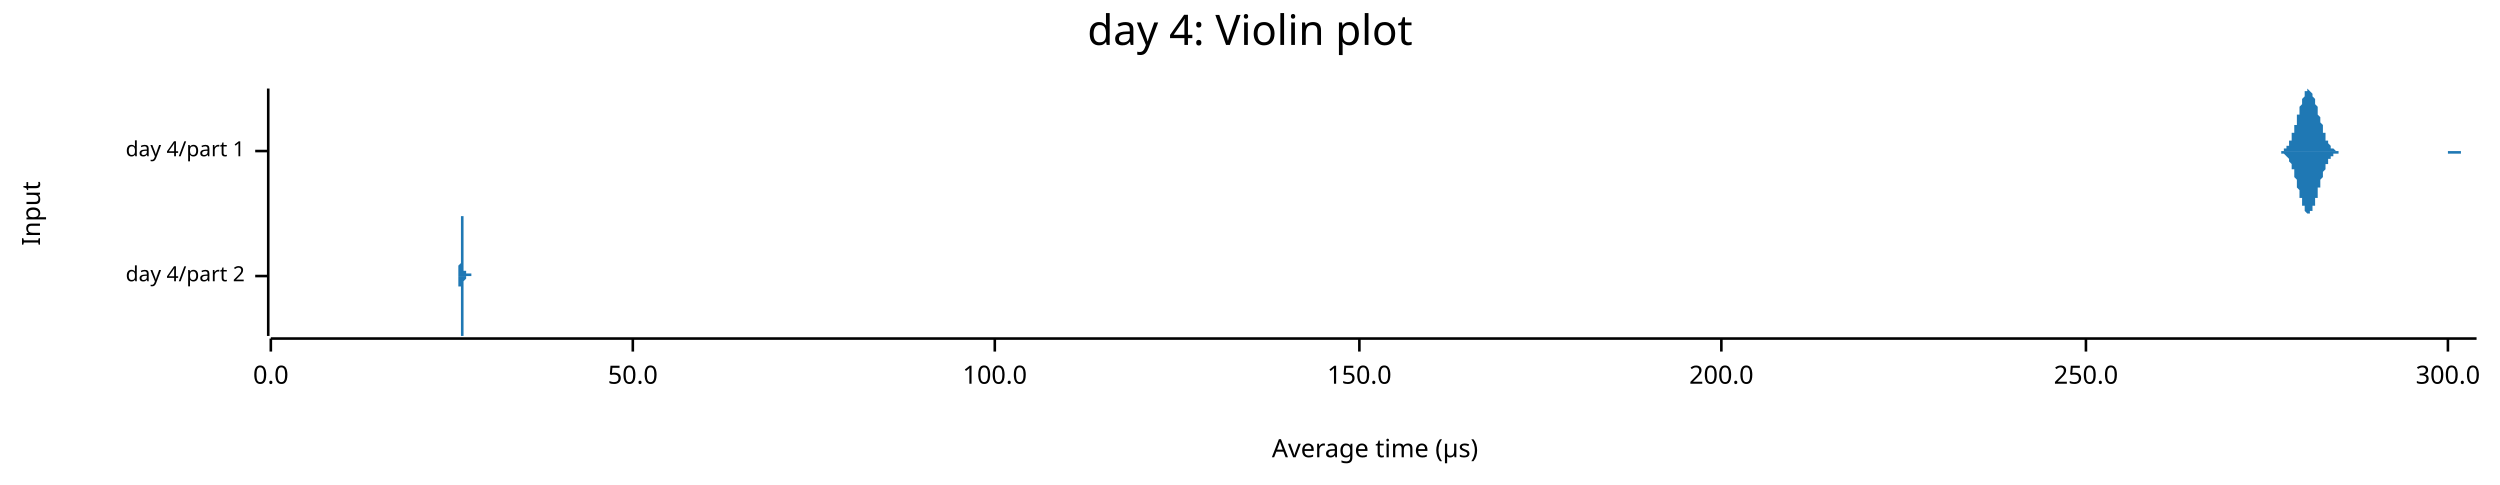
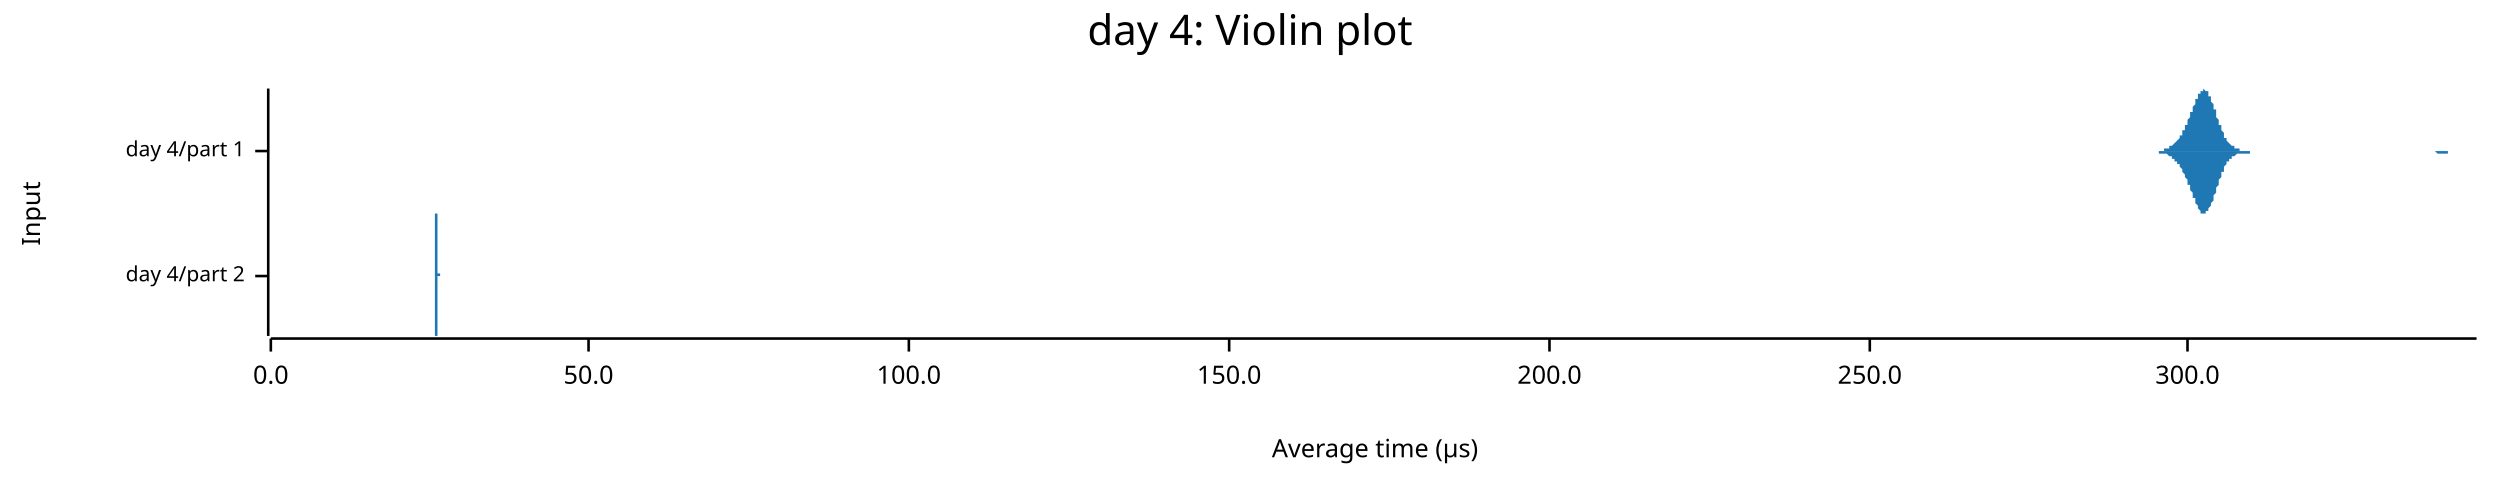
<svg xmlns="http://www.w3.org/2000/svg" width="960" height="186" viewBox="0 0 960 186">
  <text x="480" y="5" dy="0.76em" text-anchor="middle" font-family="sans-serif" font-size="16.129" opacity="1" fill="#000000">
day 4: Violin plot
</text>
  <text x="8" y="82" dy="0.76em" text-anchor="middle" font-family="sans-serif" font-size="9.677" opacity="1" fill="#000000" transform="rotate(270, 8, 82)">
Input
</text>
  <text x="528" y="178" dy="-0.5ex" text-anchor="middle" font-family="sans-serif" font-size="9.677" opacity="1" fill="#000000">
Average time (µs)
</text>
  <polyline fill="none" opacity="1" stroke="#000000" stroke-width="1" points="103,34 103,129 " />
  <text x="94" y="106" dy="0.5ex" text-anchor="end" font-family="sans-serif" font-size="8.065" opacity="1" fill="#000000">
day 4/part 2
</text>
  <polyline fill="none" opacity="1" stroke="#000000" stroke-width="1" points="98,106 103,106 " />
  <text x="94" y="58" dy="0.5ex" text-anchor="end" font-family="sans-serif" font-size="8.065" opacity="1" fill="#000000">
day 4/part 1
</text>
  <polyline fill="none" opacity="1" stroke="#000000" stroke-width="1" points="98,58 103,58 " />
  <polyline fill="none" opacity="1" stroke="#000000" stroke-width="1" points="104,130 951,130 " />
  <text x="104" y="140" dy="0.76em" text-anchor="middle" font-family="sans-serif" font-size="9.677" opacity="1" fill="#000000">
0.0
</text>
  <polyline fill="none" opacity="1" stroke="#000000" stroke-width="1" points="104,130 104,135 " />
-   <text x="243" y="140" dy="0.76em" text-anchor="middle" font-family="sans-serif" font-size="9.677" opacity="1" fill="#000000">
+   <text x="226" y="140" dy="0.76em" text-anchor="middle" font-family="sans-serif" font-size="9.677" opacity="1" fill="#000000">
50.0
</text>
-   <polyline fill="none" opacity="1" stroke="#000000" stroke-width="1" points="243,130 243,135 " />
-   <text x="382" y="140" dy="0.76em" text-anchor="middle" font-family="sans-serif" font-size="9.677" opacity="1" fill="#000000">
+   <polyline fill="none" opacity="1" stroke="#000000" stroke-width="1" points="226,130 226,135 " />
+   <text x="349" y="140" dy="0.76em" text-anchor="middle" font-family="sans-serif" font-size="9.677" opacity="1" fill="#000000">
100.0
</text>
-   <polyline fill="none" opacity="1" stroke="#000000" stroke-width="1" points="382,130 382,135 " />
-   <text x="522" y="140" dy="0.76em" text-anchor="middle" font-family="sans-serif" font-size="9.677" opacity="1" fill="#000000">
+   <polyline fill="none" opacity="1" stroke="#000000" stroke-width="1" points="349,130 349,135 " />
+   <text x="472" y="140" dy="0.76em" text-anchor="middle" font-family="sans-serif" font-size="9.677" opacity="1" fill="#000000">
150.0
</text>
-   <polyline fill="none" opacity="1" stroke="#000000" stroke-width="1" points="522,130 522,135 " />
-   <text x="661" y="140" dy="0.76em" text-anchor="middle" font-family="sans-serif" font-size="9.677" opacity="1" fill="#000000">
+   <polyline fill="none" opacity="1" stroke="#000000" stroke-width="1" points="472,130 472,135 " />
+   <text x="595" y="140" dy="0.76em" text-anchor="middle" font-family="sans-serif" font-size="9.677" opacity="1" fill="#000000">
200.0
</text>
-   <polyline fill="none" opacity="1" stroke="#000000" stroke-width="1" points="661,130 661,135 " />
-   <text x="801" y="140" dy="0.76em" text-anchor="middle" font-family="sans-serif" font-size="9.677" opacity="1" fill="#000000">
+   <polyline fill="none" opacity="1" stroke="#000000" stroke-width="1" points="595,130 595,135 " />
+   <text x="718" y="140" dy="0.76em" text-anchor="middle" font-family="sans-serif" font-size="9.677" opacity="1" fill="#000000">
250.0
</text>
-   <polyline fill="none" opacity="1" stroke="#000000" stroke-width="1" points="801,130 801,135 " />
-   <text x="940" y="140" dy="0.76em" text-anchor="middle" font-family="sans-serif" font-size="9.677" opacity="1" fill="#000000">
+   <polyline fill="none" opacity="1" stroke="#000000" stroke-width="1" points="718,130 718,135 " />
+   <text x="840" y="140" dy="0.76em" text-anchor="middle" font-family="sans-serif" font-size="9.677" opacity="1" fill="#000000">
300.0
</text>
-   <polyline fill="none" opacity="1" stroke="#000000" stroke-width="1" points="940,130 940,135 " />
-   <polygon opacity="1" fill="#1F78B4" points="176,106 176,106 176,106 176,106 176,106 176,106 176,106 176,106 176,106 176,106 176,106 176,106 176,106 176,106 176,106 176,106 176,106 176,106 176,105 176,105 176,105 176,105 176,105 176,105 176,105 176,105 176,105 176,105 176,105 176,105 176,105 176,105 176,105 176,104 176,104 176,104 176,104 176,104 176,104 176,104 176,103 176,103 176,103 176,103 176,102 176,102 176,102 176,102 177,101 177,101 177,101 177,100 177,100 177,100 177,99 177,99 177,99 177,98 177,98 177,97 177,97 177,96 177,96 177,95 177,95 177,94 177,94 177,93 177,93 177,92 177,92 177,91 177,91 177,90 177,90 177,89 177,89 177,88 177,88 177,87 177,87 177,87 177,86 177,86 177,85 177,85 177,84 177,84 177,84 177,83 177,83 177,83 177,83 177,83 177,82 177,82 177,82 177,82 177,82 177,82 177,82 177,82 177,82 177,82 177,83 177,83 178,83 178,83 178,84 178,84 178,84 178,85 178,85 178,85 178,86 178,86 178,87 178,87 178,88 178,88 178,89 178,89 178,90 178,91 178,91 178,92 178,92 178,93 178,93 178,94 178,94 178,95 178,95 178,96 178,96 178,97 178,97 178,98 178,98 178,98 178,99 178,99 178,99 178,100 178,100 178,100 178,101 178,101 178,101 178,101 178,102 178,102 178,102 178,102 178,103 178,103 178,103 178,103 178,103 178,103 178,103 178,104 178,104 178,104 178,104 179,104 179,104 179,104 179,104 179,104 179,104 179,104 179,105 179,105 179,105 179,105 179,105 179,105 179,105 179,105 179,105 179,105 179,105 179,105 179,105 179,105 179,105 179,105 179,105 179,105 179,105 179,105 179,105 179,105 179,105 179,105 179,105 179,105 179,105 179,105 179,105 179,105 179,105 179,105 179,105 179,105 179,105 179,105 179,105 179,105 179,105 179,105 179,105 179,105 179,105 179,105 179,105 179,105 179,105 179,105 179,105 179,105 179,105 180,105 180,105 180,105 180,105 180,105 180,105 180,105 180,105 180,105 180,105 180,105 180,105 180,105 180,105 180,105 180,105 180,105 180,105 180,105 180,105 180,105 180,105 180,105 180,105 180,105 180,105 180,106 180,106 180,106 180,106 180,106 180,106 180,106 180,106 180,106 180,106 180,106 180,106 180,106 180,105 180,105 180,105 180,105 180,105 180,105 180,105 180,105 180,105 180,105 180,105 180,105 180,105 180,105 180,105 180,105 180,105 180,105 180,105 180,105 181,105 181,105 181,105 181,105 181,105 181,105 181,105 181,105 181,105 181,105 181,105 181,105 181,105 181,105 181,105 181,105 181,105 181,105 181,105 181,105 181,105 181,105 181,105 181,105 181,105 181,105 181,105 181,105 181,105 181,105 181,105 181,105 181,105 181,105 181,105 181,105 181,105 181,105 181,105 181,105 181,105 181,105 181,105 181,105 181,105 181,105 181,106 181,106 181,106 181,106 181,106 181,106 181,106 181,106 181,106 181,106 181,106 181,106 182,106 182,106 182,106 182,106 182,106 182,106 182,106 182,106 182,106 182,106 182,106 182,106 182,106 182,106 182,106 182,106 182,106 182,106 182,106 182,106 182,106 182,106 182,106 182,106 182,106 182,106 182,106 182,106 182,106 182,106 182,106 182,106 182,106 182,106 182,106 182,106 182,106 182,106 182,106 182,106 182,106 182,106 182,106 182,106 182,106 182,106 182,106 182,106 182,106 182,106 182,106 182,106 182,106 182,106 182,106 182,106 182,106 182,106 182,106 183,106 183,106 183,106 183,106 183,106 183,106 183,106 183,106 183,106 183,106 183,106 183,106 183,106 183,106 183,106 183,106 183,106 183,106 183,106 183,106 183,106 183,106 183,105 183,105 183,105 183,105 183,105 183,105 183,105 183,105 183,105 183,105 183,105 183,105 183,105 183,105 183,105 183,105 183,105 183,105 183,105 183,105 183,105 183,105 183,105 183,105 183,105 183,105 183,105 183,105 183,105 183,105 183,105 183,106 183,106 183,106 183,106 183,106 184,106 184,106 184,106 184,106 184,106 184,106 184,106 184,106 184,106 184,106 184,106 184,106 184,106 184,106 184,106 184,106 184,106 184,106 184,106 184,106 184,106 184,106 184,106 184,106 184,106 184,106 184,106 184,106 184,106 184,106 184,106 184,106 184,106 184,106 184,106 184,106 184,106 184,106 184,106 184,106 184,106 184,106 184,106 184,106 176,106 " />
-   <polygon opacity="1" fill="#1F78B4" points="176,106 176,106 176,106 176,106 176,106 176,106 176,106 176,106 176,106 176,106 176,106 176,106 176,106 176,106 176,106 176,106 176,106 176,106 176,106 176,106 176,106 176,106 176,106 176,106 176,106 176,106 176,106 176,106 176,107 176,107 176,107 176,107 176,107 176,107 176,107 176,107 176,107 176,108 176,108 176,108 176,108 176,108 176,109 176,109 176,109 176,109 176,110 176,110 177,110 177,110 177,111 177,111 177,111 177,112 177,112 177,113 177,113 177,113 177,114 177,114 177,115 177,115 177,116 177,116 177,117 177,117 177,118 177,118 177,119 177,119 177,120 177,120 177,121 177,121 177,122 177,122 177,123 177,123 177,124 177,124 177,125 177,125 177,125 177,126 177,126 177,127 177,127 177,127 177,128 177,128 177,128 177,129 177,129 177,129 177,129 177,129 177,129 177,129 177,129 177,129 177,129 177,129 177,129 177,129 177,129 177,129 178,129 178,128 178,128 178,128 178,127 178,127 178,127 178,126 178,126 178,125 178,125 178,124 178,124 178,123 178,123 178,122 178,122 178,121 178,120 178,120 178,119 178,119 178,118 178,118 178,117 178,117 178,116 178,116 178,115 178,115 178,114 178,114 178,114 178,113 178,113 178,112 178,112 178,112 178,111 178,111 178,111 178,111 178,110 178,110 178,110 178,110 178,109 178,109 178,109 178,109 178,109 178,108 178,108 178,108 178,108 178,108 178,108 178,108 178,108 179,107 179,107 179,107 179,107 179,107 179,107 179,107 179,107 179,107 179,107 179,107 179,107 179,107 179,107 179,107 179,107 179,107 179,107 179,106 179,106 179,106 179,106 179,106 179,106 179,106 179,106 179,106 179,106 179,106 179,106 179,106 179,106 179,106 179,106 179,106 179,106 179,106 179,106 179,106 179,106 179,106 179,106 179,106 179,106 179,106 179,106 179,106 179,106 179,106 179,106 179,106 179,106 179,106 179,106 179,106 179,106 179,106 179,106 180,106 180,106 180,106 180,106 180,106 180,106 180,106 180,106 180,106 180,106 180,106 180,106 180,106 180,106 180,106 180,106 180,106 180,106 180,106 180,106 180,106 180,106 180,106 180,106 180,106 180,106 180,106 180,106 180,106 180,106 180,106 180,106 180,106 180,106 180,106 180,106 180,106 180,106 180,106 180,106 180,106 180,106 180,106 180,106 180,106 180,106 180,106 180,106 180,106 180,106 180,106 180,106 180,106 180,106 180,106 180,106 180,106 180,106 180,106 181,106 181,106 181,106 181,106 181,106 181,106 181,106 181,106 181,106 181,106 181,106 181,106 181,106 181,106 181,106 181,106 181,106 181,106 181,106 181,106 181,106 181,106 181,106 181,106 181,106 181,106 181,106 181,106 181,106 181,106 181,106 181,106 181,106 181,106 181,106 181,106 181,106 181,106 181,106 181,106 181,106 181,106 181,106 181,106 181,106 181,106 181,106 181,106 181,106 181,106 181,106 181,106 181,106 181,106 181,106 181,106 181,106 181,106 182,106 182,106 182,106 182,106 182,106 182,106 182,106 182,106 182,106 182,106 182,106 182,106 182,106 182,106 182,106 182,106 182,106 182,106 182,106 182,106 182,106 182,106 182,106 182,106 182,106 182,106 182,106 182,106 182,106 182,106 182,106 182,106 182,106 182,106 182,106 182,106 182,106 182,106 182,106 182,106 182,106 182,106 182,106 182,106 182,106 182,106 182,106 182,106 182,106 182,106 182,106 182,106 182,106 182,106 182,106 182,106 182,106 182,106 182,106 183,106 183,106 183,106 183,106 183,106 183,106 183,106 183,106 183,106 183,106 183,106 183,106 183,106 183,106 183,106 183,106 183,106 183,106 183,106 183,106 183,106 183,106 183,106 183,106 183,106 183,106 183,106 183,106 183,106 183,106 183,106 183,106 183,106 183,106 183,106 183,106 183,106 183,106 183,106 183,106 183,106 183,106 183,106 183,106 183,106 183,106 183,106 183,106 183,106 183,106 183,106 183,106 183,106 183,106 183,106 183,106 183,106 183,106 184,106 184,106 184,106 184,106 184,106 184,106 184,106 184,106 184,106 184,106 184,106 184,106 184,106 184,106 184,106 184,106 184,106 184,106 184,106 184,106 184,106 184,106 184,106 184,106 184,106 184,106 184,106 184,106 184,106 184,106 184,106 184,106 184,106 184,106 184,106 184,106 184,106 184,106 184,106 184,106 184,106 184,106 184,106 184,106 176,106 " />
-   <polygon opacity="1" fill="#1F78B4" points="872,58 872,58 873,58 873,58 873,58 873,58 873,58 873,58 874,58 874,58 874,58 874,58 874,58 874,58 874,58 875,58 875,58 875,58 875,58 875,58 875,58 876,58 876,58 876,58 876,58 876,58 876,58 877,58 877,58 877,58 877,57 877,57 877,57 877,57 878,57 878,57 878,57 878,56 878,56 878,56 879,56 879,56 879,55 879,55 879,55 879,54 879,54 880,54 880,53 880,53 880,52 880,52 880,51 881,51 881,51 881,50 881,49 881,49 881,48 882,48 882,47 882,47 882,46 882,45 882,45 882,44 883,44 883,43 883,42 883,42 883,41 883,41 884,40 884,39 884,39 884,38 884,38 884,38 885,37 885,37 885,36 885,36 885,36 885,35 885,35 886,35 886,35 886,35 886,35 886,35 886,34 887,35 887,35 887,35 887,35 887,35 887,35 887,35 888,36 888,36 888,36 888,36 888,37 888,37 889,38 889,38 889,39 889,39 889,40 889,40 890,41 890,41 890,42 890,42 890,43 890,43 890,44 891,45 891,45 891,46 891,46 891,47 891,47 892,48 892,49 892,49 892,50 892,50 892,51 893,51 893,52 893,52 893,52 893,53 893,53 893,54 894,54 894,54 894,54 894,55 894,55 894,55 895,56 895,56 895,56 895,56 895,56 895,57 895,57 896,57 896,57 896,57 896,57 896,57 896,57 897,58 897,58 897,58 897,58 897,58 897,58 898,58 898,58 898,58 898,58 898,58 898,58 898,58 899,58 899,58 899,58 899,58 899,58 899,58 900,58 900,58 900,58 900,58 900,58 900,58 900,58 901,58 901,58 901,58 901,58 901,58 901,58 902,58 902,58 902,58 902,58 902,58 902,58 903,58 903,58 903,58 903,58 903,58 903,58 903,58 904,58 904,58 904,58 904,58 904,58 904,58 905,58 905,58 905,58 905,58 905,58 905,58 906,58 906,58 906,58 906,58 906,58 906,58 906,58 907,58 907,58 907,58 907,58 907,58 907,58 908,58 908,58 908,58 908,58 908,58 908,58 908,58 909,58 909,58 909,58 909,58 909,58 909,58 910,58 910,58 910,58 910,58 910,58 910,58 911,58 911,58 911,58 911,58 911,58 911,58 911,58 912,58 912,58 912,58 912,58 912,58 912,58 913,58 913,58 913,58 913,58 913,58 913,58 914,58 914,58 914,58 914,58 914,58 914,58 914,58 915,58 915,58 915,58 915,58 915,58 915,58 916,58 916,58 916,58 916,58 916,58 916,58 916,58 917,58 917,58 917,58 917,58 917,58 917,58 918,58 918,58 918,58 918,58 918,58 918,58 919,58 919,58 919,58 919,58 919,58 919,58 919,58 920,58 920,58 920,58 920,58 920,58 920,58 921,58 921,58 921,58 921,58 921,58 921,58 922,58 922,58 922,58 922,58 922,58 922,58 922,58 923,58 923,58 923,58 923,58 923,58 923,58 924,58 924,58 924,58 924,58 924,58 924,58 924,58 925,58 925,58 925,58 925,58 925,58 925,58 926,58 926,58 926,58 926,58 926,58 926,58 927,58 927,58 927,58 927,58 927,58 927,58 927,58 928,58 928,58 928,58 928,58 928,58 928,58 929,58 929,58 929,58 929,58 929,58 929,58 929,58 930,58 930,58 930,58 930,58 930,58 930,58 931,58 931,58 931,58 931,58 931,58 931,58 932,58 932,58 932,58 932,58 932,58 932,58 932,58 933,58 933,58 933,58 933,58 933,58 933,58 934,58 934,58 934,58 934,58 934,58 934,58 935,58 935,58 935,58 935,58 935,58 935,58 935,58 936,58 936,58 936,58 936,58 936,58 936,58 937,58 937,58 937,58 937,58 937,58 937,58 937,58 938,58 938,58 938,58 938,58 938,58 938,58 939,58 939,58 939,58 939,58 939,58 939,58 940,58 940,58 940,58 940,58 940,58 940,58 940,58 941,58 941,58 941,58 941,58 941,58 941,58 942,58 942,58 942,58 942,58 942,58 942,58 943,58 943,58 943,58 943,58 943,58 943,58 943,58 944,58 944,58 944,58 944,58 944,58 944,58 945,58 945,58 945,58 945,58 945,58 945,58 945,58 946,58 946,58 946,58 946,58 946,58 946,58 947,58 947,58 947,58 947,58 947,58 947,58 948,58 948,58 948,58 948,58 948,58 948,58 948,58 949,58 949,58 949,58 949,58 949,58 949,58 950,58 950,58 950,58 950,58 950,58 950,58 951,58 951,58 872,58 " />
-   <polygon opacity="1" fill="#1F78B4" points="872,58 872,58 873,58 873,58 873,58 873,58 873,58 873,58 874,58 874,58 874,58 874,58 874,58 874,58 874,58 875,58 875,58 875,58 875,58 875,58 875,58 876,58 876,59 876,59 876,59 876,59 876,59 877,59 877,59 877,59 877,59 877,59 877,59 877,59 878,60 878,60 878,60 878,60 878,60 878,60 879,61 879,61 879,61 879,62 879,62 879,62 879,62 880,63 880,63 880,64 880,64 880,65 880,65 881,65 881,66 881,67 881,67 881,68 881,68 882,69 882,69 882,70 882,71 882,71 882,72 882,72 883,73 883,74 883,74 883,75 883,75 883,76 884,76 884,77 884,78 884,78 884,79 884,79 885,79 885,80 885,80 885,80 885,81 885,81 885,81 886,82 886,82 886,82 886,82 886,82 886,82 887,82 887,82 887,82 887,82 887,82 887,81 887,81 888,81 888,81 888,80 888,80 888,80 888,79 889,79 889,78 889,78 889,77 889,77 889,76 890,76 890,75 890,75 890,74 890,74 890,73 890,72 891,72 891,71 891,71 891,70 891,70 891,69 892,68 892,68 892,67 892,67 892,66 892,66 893,65 893,65 893,65 893,64 893,64 893,63 893,63 894,63 894,62 894,62 894,62 894,61 894,61 895,61 895,61 895,60 895,60 895,60 895,60 895,60 896,60 896,59 896,59 896,59 896,59 896,59 897,59 897,59 897,59 897,59 897,59 897,59 898,59 898,59 898,59 898,58 898,58 898,58 898,58 899,58 899,58 899,58 899,58 899,58 899,58 900,58 900,58 900,58 900,58 900,58 900,58 900,58 901,58 901,58 901,58 901,58 901,58 901,58 902,58 902,58 902,58 902,58 902,58 902,58 903,58 903,58 903,58 903,58 903,58 903,58 903,58 904,58 904,58 904,58 904,58 904,58 904,58 905,58 905,58 905,58 905,58 905,58 905,58 906,58 906,58 906,58 906,58 906,58 906,58 906,58 907,58 907,58 907,58 907,58 907,58 907,58 908,58 908,58 908,58 908,58 908,58 908,58 908,58 909,58 909,58 909,58 909,58 909,58 909,58 910,58 910,58 910,58 910,58 910,58 910,58 911,58 911,58 911,58 911,58 911,58 911,58 911,58 912,58 912,58 912,58 912,58 912,58 912,58 913,58 913,58 913,58 913,58 913,58 913,58 914,58 914,58 914,58 914,58 914,58 914,58 914,58 915,58 915,58 915,58 915,58 915,58 915,58 916,58 916,58 916,58 916,58 916,58 916,58 916,58 917,58 917,58 917,58 917,58 917,58 917,58 918,58 918,58 918,58 918,58 918,58 918,58 919,58 919,58 919,58 919,58 919,58 919,58 919,58 920,58 920,58 920,58 920,58 920,58 920,58 921,58 921,58 921,58 921,58 921,58 921,58 922,58 922,58 922,58 922,58 922,58 922,58 922,58 923,58 923,58 923,58 923,58 923,58 923,58 924,58 924,58 924,58 924,58 924,58 924,58 924,58 925,58 925,58 925,58 925,58 925,58 925,58 926,58 926,58 926,58 926,58 926,58 926,58 927,58 927,58 927,58 927,58 927,58 927,58 927,58 928,58 928,58 928,58 928,58 928,58 928,58 929,58 929,58 929,58 929,58 929,58 929,58 929,58 930,58 930,58 930,58 930,58 930,58 930,58 931,58 931,58 931,58 931,58 931,58 931,58 932,58 932,58 932,58 932,58 932,58 932,58 932,58 933,58 933,58 933,58 933,58 933,58 933,58 934,58 934,58 934,58 934,58 934,58 934,58 935,58 935,58 935,58 935,58 935,58 935,58 935,58 936,58 936,58 936,58 936,58 936,58 936,58 937,58 937,58 937,58 937,58 937,58 937,58 937,58 938,58 938,58 938,58 938,58 938,58 938,58 939,58 939,58 939,58 939,58 939,58 939,58 940,58 940,58 940,58 940,58 940,58 940,58 940,59 941,59 941,59 941,59 941,59 941,59 941,59 942,59 942,59 942,59 942,59 942,59 942,59 943,59 943,59 943,59 943,59 943,59 943,59 943,59 944,59 944,59 944,59 944,59 944,59 944,59 945,59 945,59 945,58 945,58 945,58 945,58 945,58 946,58 946,58 946,58 946,58 946,58 946,58 947,58 947,58 947,58 947,58 947,58 947,58 948,58 948,58 948,58 948,58 948,58 948,58 948,58 949,58 949,58 949,58 949,58 949,58 949,58 950,58 950,58 950,58 950,58 950,58 950,58 951,58 951,58 872,58 " />
+   <polyline fill="none" opacity="1" stroke="#000000" stroke-width="1" points="840,130 840,135 " />
+   <polygon opacity="1" fill="#1F78B4" points="167,106 167,106 167,106 167,106 167,106 167,106 167,106 167,106 167,106 167,106 167,106 167,106 167,106 167,106 167,106 167,105 167,105 167,105 167,105 167,105 167,105 167,105 167,105 167,105 167,105 167,105 167,105 167,104 167,104 167,104 167,104 167,104 167,104 167,103 167,103 167,103 167,102 167,102 167,102 167,101 167,101 167,101 167,100 167,100 167,99 167,99 167,98 167,97 167,97 167,96 167,96 167,95 167,94 167,94 167,93 167,92 167,92 167,91 167,90 167,90 167,89 167,88 167,88 167,87 167,86 167,86 167,85 167,85 167,84 167,84 167,83 167,83 167,83 167,82 167,82 168,82 168,82 168,82 168,82 168,82 168,82 168,82 168,83 168,83 168,83 168,83 168,84 168,84 168,85 168,85 168,86 168,86 168,87 168,87 168,88 168,89 168,89 168,90 168,90 168,91 168,92 168,92 168,93 168,94 168,94 168,95 168,95 168,96 168,96 168,97 168,97 168,98 168,98 168,99 168,99 168,99 168,100 168,100 168,101 168,101 168,101 168,101 168,102 168,102 168,102 168,102 168,103 168,103 168,103 168,103 168,103 168,103 168,103 168,104 168,104 168,104 168,104 168,104 168,104 168,104 168,104 168,104 168,104 168,104 168,104 168,104 168,104 168,104 168,104 168,104 168,105 168,105 168,105 168,105 168,105 168,105 168,105 168,105 168,105 168,105 168,105 168,105 168,105 168,105 168,105 168,105 168,105 168,105 168,105 168,105 168,105 168,105 168,105 168,105 169,105 169,105 169,105 169,105 169,105 169,105 169,105 169,105 169,105 169,105 169,105 169,105 169,105 169,105 169,105 169,105 169,105 169,105 169,105 169,105 169,105 169,105 169,105 169,105 169,105 169,105 169,105 169,105 169,105 169,105 169,105 169,105 169,105 169,105 169,105 169,105 169,105 169,105 169,105 169,105 169,105 169,105 169,105 169,105 169,105 169,105 169,105 169,105 169,105 169,105 169,105 169,105 169,105 169,105 169,105 169,105 169,105 169,105 169,105 169,105 169,105 169,105 169,105 169,105 169,105 169,105 169,105 169,105 169,105 169,105 169,105 169,105 169,105 169,105 169,105 169,105 169,105 169,105 169,105 169,105 169,105 169,105 169,105 169,105 169,105 169,105 169,105 169,105 169,105 169,105 169,105 169,105 169,105 169,105 169,106 169,106 169,106 169,106 170,106 170,106 170,106 170,106 170,106 170,106 170,106 170,106 170,106 170,106 170,106 170,106 170,106 170,106 170,106 170,106 170,106 170,106 170,106 170,106 170,106 170,106 170,106 170,106 170,106 170,106 170,106 170,106 170,106 170,106 170,106 170,106 170,106 170,106 170,106 170,106 170,106 170,106 170,106 170,106 170,106 170,106 170,106 170,106 170,106 170,106 170,106 170,106 170,106 170,106 170,106 170,106 170,106 170,106 170,106 170,106 170,106 170,106 170,106 170,106 170,106 170,106 170,106 170,106 170,106 170,106 170,106 170,106 170,106 170,106 170,106 170,106 170,106 170,106 170,106 170,106 170,106 170,106 170,106 170,106 170,106 170,106 170,106 170,106 170,106 170,106 170,106 170,106 170,106 170,106 170,106 170,106 170,106 170,106 170,106 170,106 170,106 170,106 170,106 171,106 171,106 171,106 171,106 171,106 171,106 171,106 171,106 171,106 171,106 171,106 171,106 171,106 171,106 171,106 171,106 171,106 171,106 171,106 171,106 171,106 171,106 171,106 171,106 171,106 171,106 171,106 171,106 171,106 171,106 171,106 171,106 171,106 171,106 171,106 171,106 171,106 171,106 171,106 171,106 171,106 171,106 171,106 171,106 171,106 171,106 171,106 171,106 171,106 171,106 171,106 171,106 171,106 171,106 171,106 171,106 171,106 171,106 171,106 171,105 171,105 171,105 171,105 171,105 171,105 171,105 171,105 171,105 171,105 171,105 171,105 171,105 171,105 171,105 171,105 171,105 171,105 171,105 171,105 171,105 171,106 171,106 171,106 171,106 171,106 171,106 171,106 171,106 171,106 171,106 171,106 171,106 171,106 171,106 171,106 171,106 171,106 171,106 171,106 172,106 172,106 172,106 172,106 172,106 172,106 172,106 172,106 172,106 172,106 172,106 172,106 172,106 172,106 172,106 172,106 172,106 172,106 172,106 172,106 172,106 172,106 172,106 172,106 172,106 172,106 172,106 172,106 172,106 172,106 172,106 167,106 " />
+   <polygon opacity="1" fill="#1F78B4" points="167,106 167,106 167,106 167,106 167,106 167,106 167,106 167,106 167,106 167,106 167,106 167,106 167,106 167,106 167,106 167,106 167,106 167,106 167,106 167,106 167,106 167,106 167,106 167,107 167,107 167,107 167,107 167,107 167,107 167,107 167,108 167,108 167,108 167,108 167,108 167,109 167,109 167,109 167,110 167,110 167,111 167,111 167,111 167,112 167,112 167,113 167,113 167,114 167,115 167,115 167,116 167,117 167,117 167,118 167,119 167,119 167,120 167,121 167,121 167,122 167,123 167,123 167,124 167,125 167,125 167,126 167,126 167,127 167,127 167,128 167,128 167,128 167,129 167,129 167,129 168,129 168,129 168,129 168,129 168,129 168,129 168,129 168,129 168,129 168,128 168,128 168,128 168,127 168,127 168,126 168,126 168,125 168,125 168,124 168,124 168,123 168,122 168,122 168,121 168,120 168,120 168,119 168,119 168,118 168,117 168,117 168,116 168,116 168,115 168,115 168,114 168,114 168,113 168,113 168,112 168,112 168,112 168,111 168,111 168,111 168,110 168,110 168,110 168,110 168,109 168,109 168,109 168,109 168,109 168,108 168,108 168,108 168,108 168,108 168,108 168,108 168,108 168,108 168,108 168,107 168,107 168,107 168,107 168,107 168,107 168,107 168,107 168,107 168,107 168,107 168,107 168,107 168,107 168,107 168,107 168,107 168,107 168,107 168,107 168,107 168,107 168,107 168,107 168,107 168,107 168,107 168,107 168,107 168,107 168,107 168,107 168,106 168,106 168,106 169,106 169,106 169,106 169,106 169,106 169,106 169,106 169,106 169,106 169,106 169,106 169,106 169,106 169,106 169,106 169,106 169,106 169,106 169,106 169,106 169,106 169,106 169,106 169,106 169,106 169,106 169,106 169,106 169,106 169,106 169,106 169,106 169,106 169,106 169,106 169,106 169,106 169,106 169,106 169,106 169,106 169,106 169,106 169,106 169,106 169,106 169,106 169,106 169,106 169,106 169,106 169,106 169,106 169,106 169,106 169,106 169,106 169,106 169,106 169,106 169,106 169,106 169,106 169,106 169,106 169,106 169,106 169,106 169,106 169,106 169,106 169,106 169,106 169,106 169,106 169,106 169,106 169,106 169,106 169,106 169,106 169,106 169,106 169,106 169,106 169,106 169,106 169,106 169,106 169,106 169,106 169,106 169,106 169,106 169,106 169,106 169,106 169,106 170,106 170,106 170,106 170,106 170,106 170,106 170,106 170,106 170,106 170,106 170,106 170,106 170,106 170,106 170,106 170,106 170,106 170,106 170,106 170,106 170,106 170,106 170,106 170,106 170,106 170,106 170,106 170,106 170,106 170,106 170,106 170,106 170,106 170,106 170,106 170,106 170,106 170,106 170,106 170,106 170,106 170,106 170,106 170,106 170,106 170,106 170,106 170,106 170,106 170,106 170,106 170,106 170,106 170,106 170,106 170,106 170,106 170,106 170,106 170,106 170,106 170,106 170,106 170,106 170,106 170,106 170,106 170,106 170,106 170,106 170,106 170,106 170,106 170,106 170,106 170,106 170,106 170,106 170,106 170,106 170,106 170,106 170,106 170,106 170,106 170,106 170,106 170,106 170,106 170,106 170,106 170,106 170,106 170,106 170,106 170,106 170,106 170,106 170,106 171,106 171,106 171,106 171,106 171,106 171,106 171,106 171,106 171,106 171,106 171,106 171,106 171,106 171,106 171,106 171,106 171,106 171,106 171,106 171,106 171,106 171,106 171,106 171,106 171,106 171,106 171,106 171,106 171,106 171,106 171,106 171,106 171,106 171,106 171,106 171,106 171,106 171,106 171,106 171,106 171,106 171,106 171,106 171,106 171,106 171,106 171,106 171,106 171,106 171,106 171,106 171,106 171,106 171,106 171,106 171,106 171,106 171,106 171,106 171,106 171,106 171,106 171,106 171,106 171,106 171,106 171,106 171,106 171,106 171,106 171,106 171,106 171,106 171,106 171,106 171,106 171,106 171,106 171,106 171,106 171,106 171,106 171,106 171,106 171,106 171,106 171,106 171,106 171,106 171,106 171,106 171,106 171,106 171,106 171,106 171,106 171,106 171,106 171,106 172,106 172,106 172,106 172,106 172,106 172,106 172,106 172,106 172,106 172,106 172,106 172,106 172,106 172,106 172,106 172,106 172,106 172,106 172,106 172,106 172,106 172,106 172,106 172,106 172,106 172,106 172,106 172,106 172,106 172,106 172,106 167,106 " />
+   <polygon opacity="1" fill="#1F78B4" points="825,58 825,58 826,58 826,58 826,58 826,58 827,58 827,58 827,58 827,58 828,58 828,58 828,58 828,58 829,58 829,58 829,58 829,58 830,58 830,58 830,58 830,58 831,58 831,58 831,58 831,57 832,57 832,57 832,57 832,57 833,57 833,57 833,57 833,56 834,56 834,56 834,56 834,56 835,55 835,55 835,55 835,55 836,54 836,54 836,54 837,53 837,53 837,53 837,52 838,52 838,51 838,51 838,50 839,50 839,49 839,49 839,48 840,48 840,47 840,47 840,46 841,45 841,45 841,44 841,43 842,43 842,42 842,42 842,41 843,40 843,40 843,39 843,38 844,38 844,37 844,37 844,36 845,36 845,36 845,35 845,35 846,35 846,35 846,35 846,34 847,35 847,35 847,35 847,35 848,35 848,36 848,36 848,37 849,37 849,38 849,38 849,39 850,40 850,40 850,41 850,42 851,42 851,43 851,44 851,45 852,46 852,46 852,47 852,48 853,48 853,49 853,50 853,50 854,51 854,52 854,52 854,53 855,53 855,53 855,54 855,54 856,55 856,55 856,55 856,55 857,56 857,56 857,56 857,56 858,56 858,57 858,57 858,57 859,57 859,57 859,57 859,57 860,57 860,57 860,57 860,58 861,58 861,58 861,58 861,58 862,58 862,58 862,58 862,58 863,58 863,58 863,58 863,58 864,58 864,58 864,58 864,58 865,58 865,58 865,58 865,58 866,58 866,58 866,58 866,58 867,58 867,58 867,58 867,58 868,58 868,58 868,58 868,58 869,58 869,58 869,58 869,58 870,58 870,58 870,58 870,58 871,58 871,58 871,58 871,58 872,58 872,58 872,58 872,58 873,58 873,58 873,58 873,58 874,58 874,58 874,58 874,58 875,58 875,58 875,58 875,58 876,58 876,58 876,58 876,58 877,58 877,58 877,58 877,58 878,58 878,58 878,58 878,58 879,58 879,58 879,58 879,58 880,58 880,58 880,58 880,58 881,58 881,58 881,58 881,58 882,58 882,58 882,58 882,58 883,58 883,58 883,58 883,58 884,58 884,58 884,58 884,58 885,58 885,58 885,58 885,58 886,58 886,58 886,58 886,58 887,58 887,58 887,58 887,58 888,58 888,58 888,58 888,58 889,58 889,58 889,58 889,58 890,58 890,58 890,58 890,58 891,58 891,58 891,58 891,58 892,58 892,58 892,58 892,58 893,58 893,58 893,58 894,58 894,58 894,58 894,58 895,58 895,58 895,58 895,58 896,58 896,58 896,58 896,58 897,58 897,58 897,58 897,58 898,58 898,58 898,58 898,58 899,58 899,58 899,58 899,58 900,58 900,58 900,58 900,58 901,58 901,58 901,58 901,58 902,58 902,58 902,58 902,58 903,58 903,58 903,58 903,58 904,58 904,58 904,58 904,58 905,58 905,58 905,58 905,58 906,58 906,58 906,58 906,58 907,58 907,58 907,58 907,58 908,58 908,58 908,58 908,58 909,58 909,58 909,58 909,58 910,58 910,58 910,58 910,58 911,58 911,58 911,58 911,58 912,58 912,58 912,58 912,58 913,58 913,58 913,58 913,58 914,58 914,58 914,58 914,58 915,58 915,58 915,58 915,58 916,58 916,58 916,58 916,58 917,58 917,58 917,58 917,58 918,58 918,58 918,58 918,58 919,58 919,58 919,58 919,58 920,58 920,58 920,58 920,58 921,58 921,58 921,58 921,58 922,58 922,58 922,58 922,58 923,58 923,58 923,58 923,58 924,58 924,58 924,58 924,58 925,58 925,58 925,58 925,58 926,58 926,58 926,58 926,58 927,58 927,58 927,58 927,58 928,58 928,58 928,58 928,58 929,58 929,58 929,58 929,58 930,58 930,58 930,58 930,58 931,58 931,58 931,58 931,58 932,58 932,58 932,58 932,58 933,58 933,58 933,58 933,58 934,58 934,58 934,58 934,58 935,58 935,58 935,58 935,58 936,58 936,58 936,58 936,58 937,58 937,58 937,58 937,58 938,58 938,58 938,58 938,58 939,58 939,58 939,58 939,58 940,58 940,58 940,58 940,58 941,58 941,58 941,58 941,58 942,58 942,58 942,58 942,58 943,58 943,58 943,58 943,58 944,58 944,58 944,58 944,58 945,58 945,58 945,58 945,58 946,58 946,58 946,58 946,58 947,58 947,58 947,58 947,58 948,58 948,58 948,58 948,58 949,58 949,58 949,58 949,58 950,58 950,58 950,58 951,58 951,58 825,58 " />
+   <polygon opacity="1" fill="#1F78B4" points="825,58 825,58 826,58 826,58 826,58 826,58 827,58 827,58 827,58 827,58 828,58 828,58 828,58 828,58 829,58 829,58 829,58 829,59 830,59 830,59 830,59 830,59 831,59 831,59 831,59 831,59 832,59 832,59 832,59 832,59 833,60 833,60 833,60 833,60 834,60 834,60 834,61 834,61 835,61 835,61 835,62 835,62 836,62 836,63 836,63 837,63 837,64 837,64 837,64 838,65 838,65 838,66 838,66 839,67 839,67 839,68 839,68 840,69 840,69 840,70 840,71 841,71 841,72 841,72 841,73 842,74 842,74 842,75 842,76 843,76 843,77 843,78 843,78 844,79 844,79 844,80 844,80 845,81 845,81 845,81 845,82 846,82 846,82 846,82 846,82 847,82 847,82 847,82 847,81 848,81 848,81 848,80 848,80 849,79 849,79 849,78 849,78 850,77 850,76 850,76 850,75 851,74 851,73 851,72 851,72 852,71 852,70 852,69 852,69 853,68 853,67 853,67 853,66 854,66 854,65 854,64 854,64 855,63 855,63 855,63 855,62 856,62 856,62 856,61 856,61 857,61 857,61 857,60 857,60 858,60 858,60 858,60 858,60 859,59 859,59 859,59 859,59 860,59 860,59 860,59 860,59 861,59 861,59 861,59 861,59 862,59 862,59 862,59 862,59 863,59 863,59 863,59 863,59 864,59 864,59 864,59 864,58 865,58 865,58 865,58 865,58 866,58 866,58 866,58 866,58 867,58 867,58 867,58 867,58 868,58 868,58 868,58 868,58 869,58 869,58 869,58 869,58 870,58 870,58 870,58 870,58 871,58 871,58 871,58 871,58 872,58 872,58 872,58 872,58 873,58 873,58 873,58 873,58 874,58 874,58 874,58 874,58 875,58 875,58 875,58 875,58 876,58 876,58 876,58 876,58 877,58 877,58 877,58 877,58 878,58 878,58 878,58 878,58 879,58 879,58 879,58 879,58 880,58 880,58 880,58 880,58 881,58 881,58 881,58 881,58 882,58 882,58 882,58 882,58 883,58 883,58 883,58 883,58 884,58 884,58 884,58 884,58 885,58 885,58 885,58 885,58 886,58 886,58 886,58 886,58 887,58 887,58 887,58 887,58 888,58 888,58 888,58 888,58 889,58 889,58 889,58 889,58 890,58 890,58 890,58 890,58 891,58 891,58 891,58 891,58 892,58 892,58 892,58 892,58 893,58 893,58 893,58 894,58 894,58 894,58 894,58 895,58 895,58 895,58 895,58 896,58 896,58 896,58 896,58 897,58 897,58 897,58 897,58 898,58 898,58 898,58 898,58 899,58 899,58 899,58 899,58 900,58 900,58 900,58 900,58 901,58 901,58 901,58 901,58 902,58 902,58 902,58 902,58 903,58 903,58 903,58 903,58 904,58 904,58 904,58 904,58 905,58 905,58 905,58 905,58 906,58 906,58 906,58 906,58 907,58 907,58 907,58 907,58 908,58 908,58 908,58 908,58 909,58 909,58 909,58 909,58 910,58 910,58 910,58 910,58 911,58 911,58 911,58 911,58 912,58 912,58 912,58 912,58 913,58 913,58 913,58 913,58 914,58 914,58 914,58 914,58 915,58 915,58 915,58 915,58 916,58 916,58 916,58 916,58 917,58 917,58 917,58 917,58 918,58 918,58 918,58 918,58 919,58 919,58 919,58 919,58 920,58 920,58 920,58 920,58 921,58 921,58 921,58 921,58 922,58 922,58 922,58 922,58 923,58 923,58 923,58 923,58 924,58 924,58 924,58 924,58 925,58 925,58 925,58 925,58 926,58 926,58 926,58 926,58 927,58 927,58 927,58 927,58 928,58 928,58 928,58 928,58 929,58 929,58 929,58 929,58 930,58 930,58 930,58 930,58 931,58 931,58 931,58 931,58 932,58 932,58 932,58 932,58 933,58 933,58 933,58 933,58 934,58 934,58 934,58 934,58 935,58 935,58 935,58 935,58 936,59 936,59 936,59 936,59 937,59 937,59 937,59 937,59 938,59 938,59 938,59 938,59 939,59 939,59 939,59 939,59 940,59 940,59 940,59 940,58 941,58 941,58 941,58 941,58 942,58 942,58 942,58 942,58 943,58 943,58 943,58 943,58 944,58 944,58 944,58 944,58 945,58 945,58 945,58 945,58 946,58 946,58 946,58 946,58 947,58 947,58 947,58 947,58 948,58 948,58 948,58 948,58 949,58 949,58 949,58 949,58 950,58 950,58 950,58 951,58 951,58 825,58 " />
</svg>
